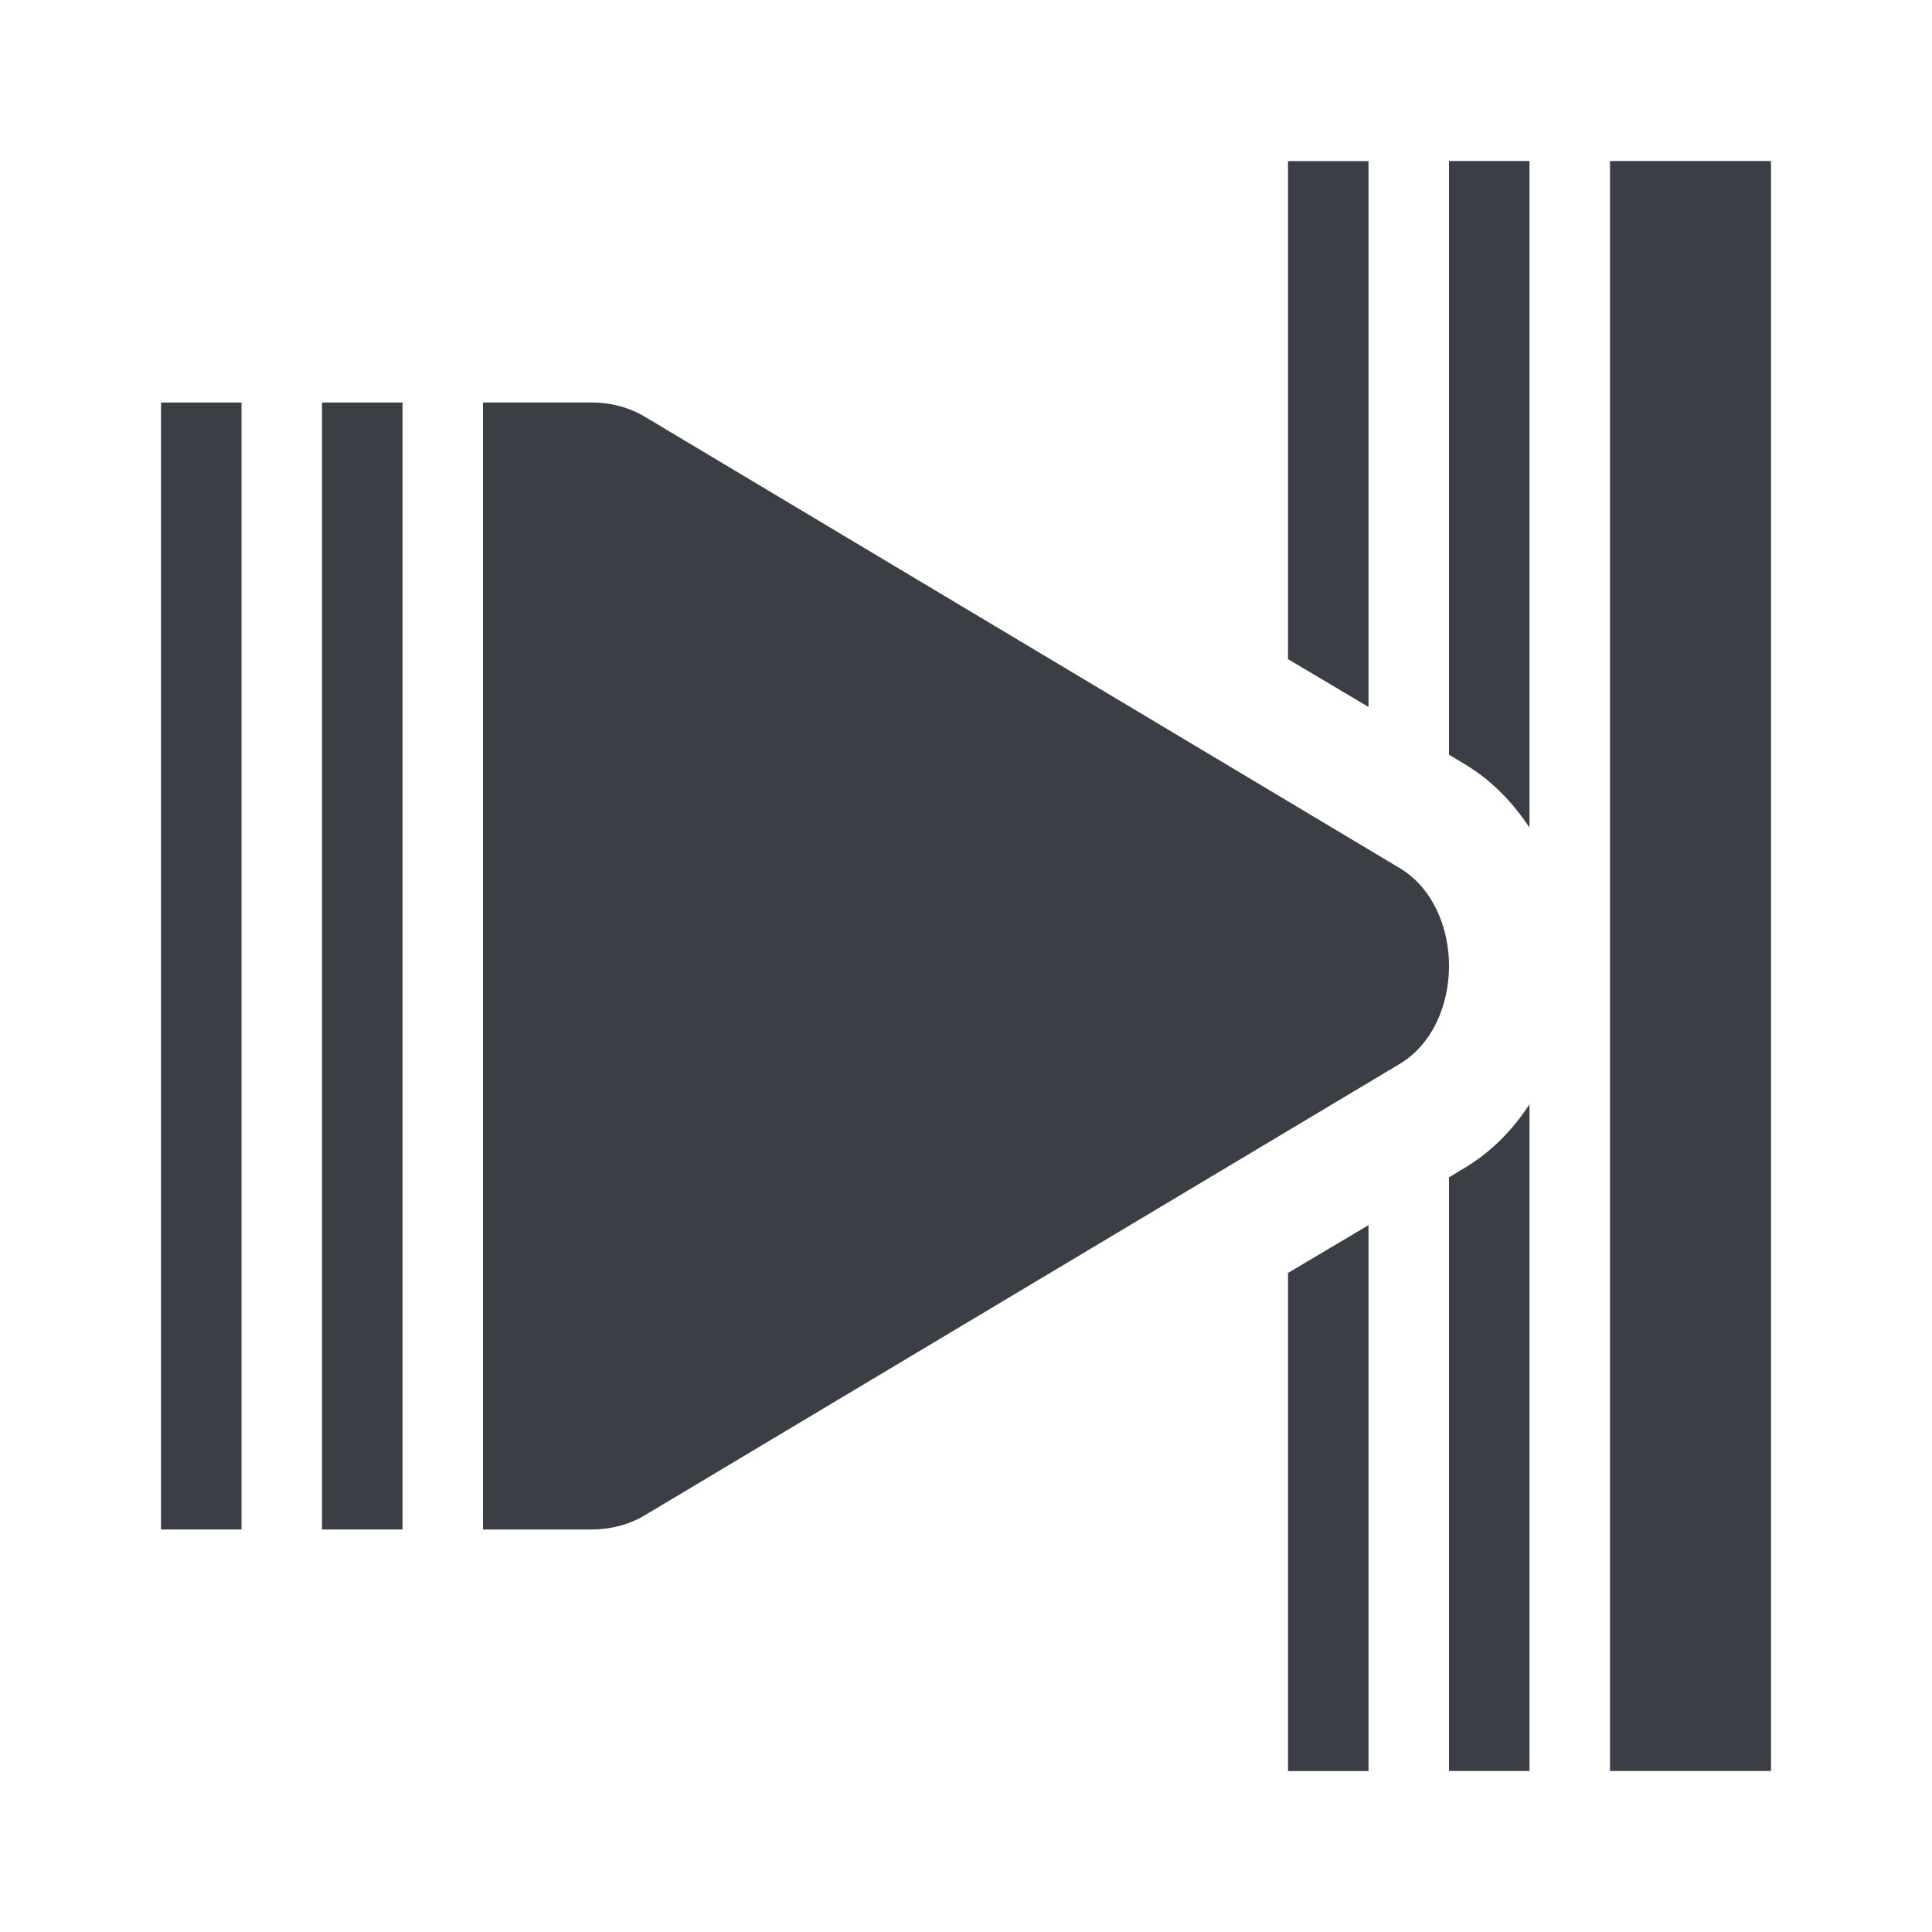
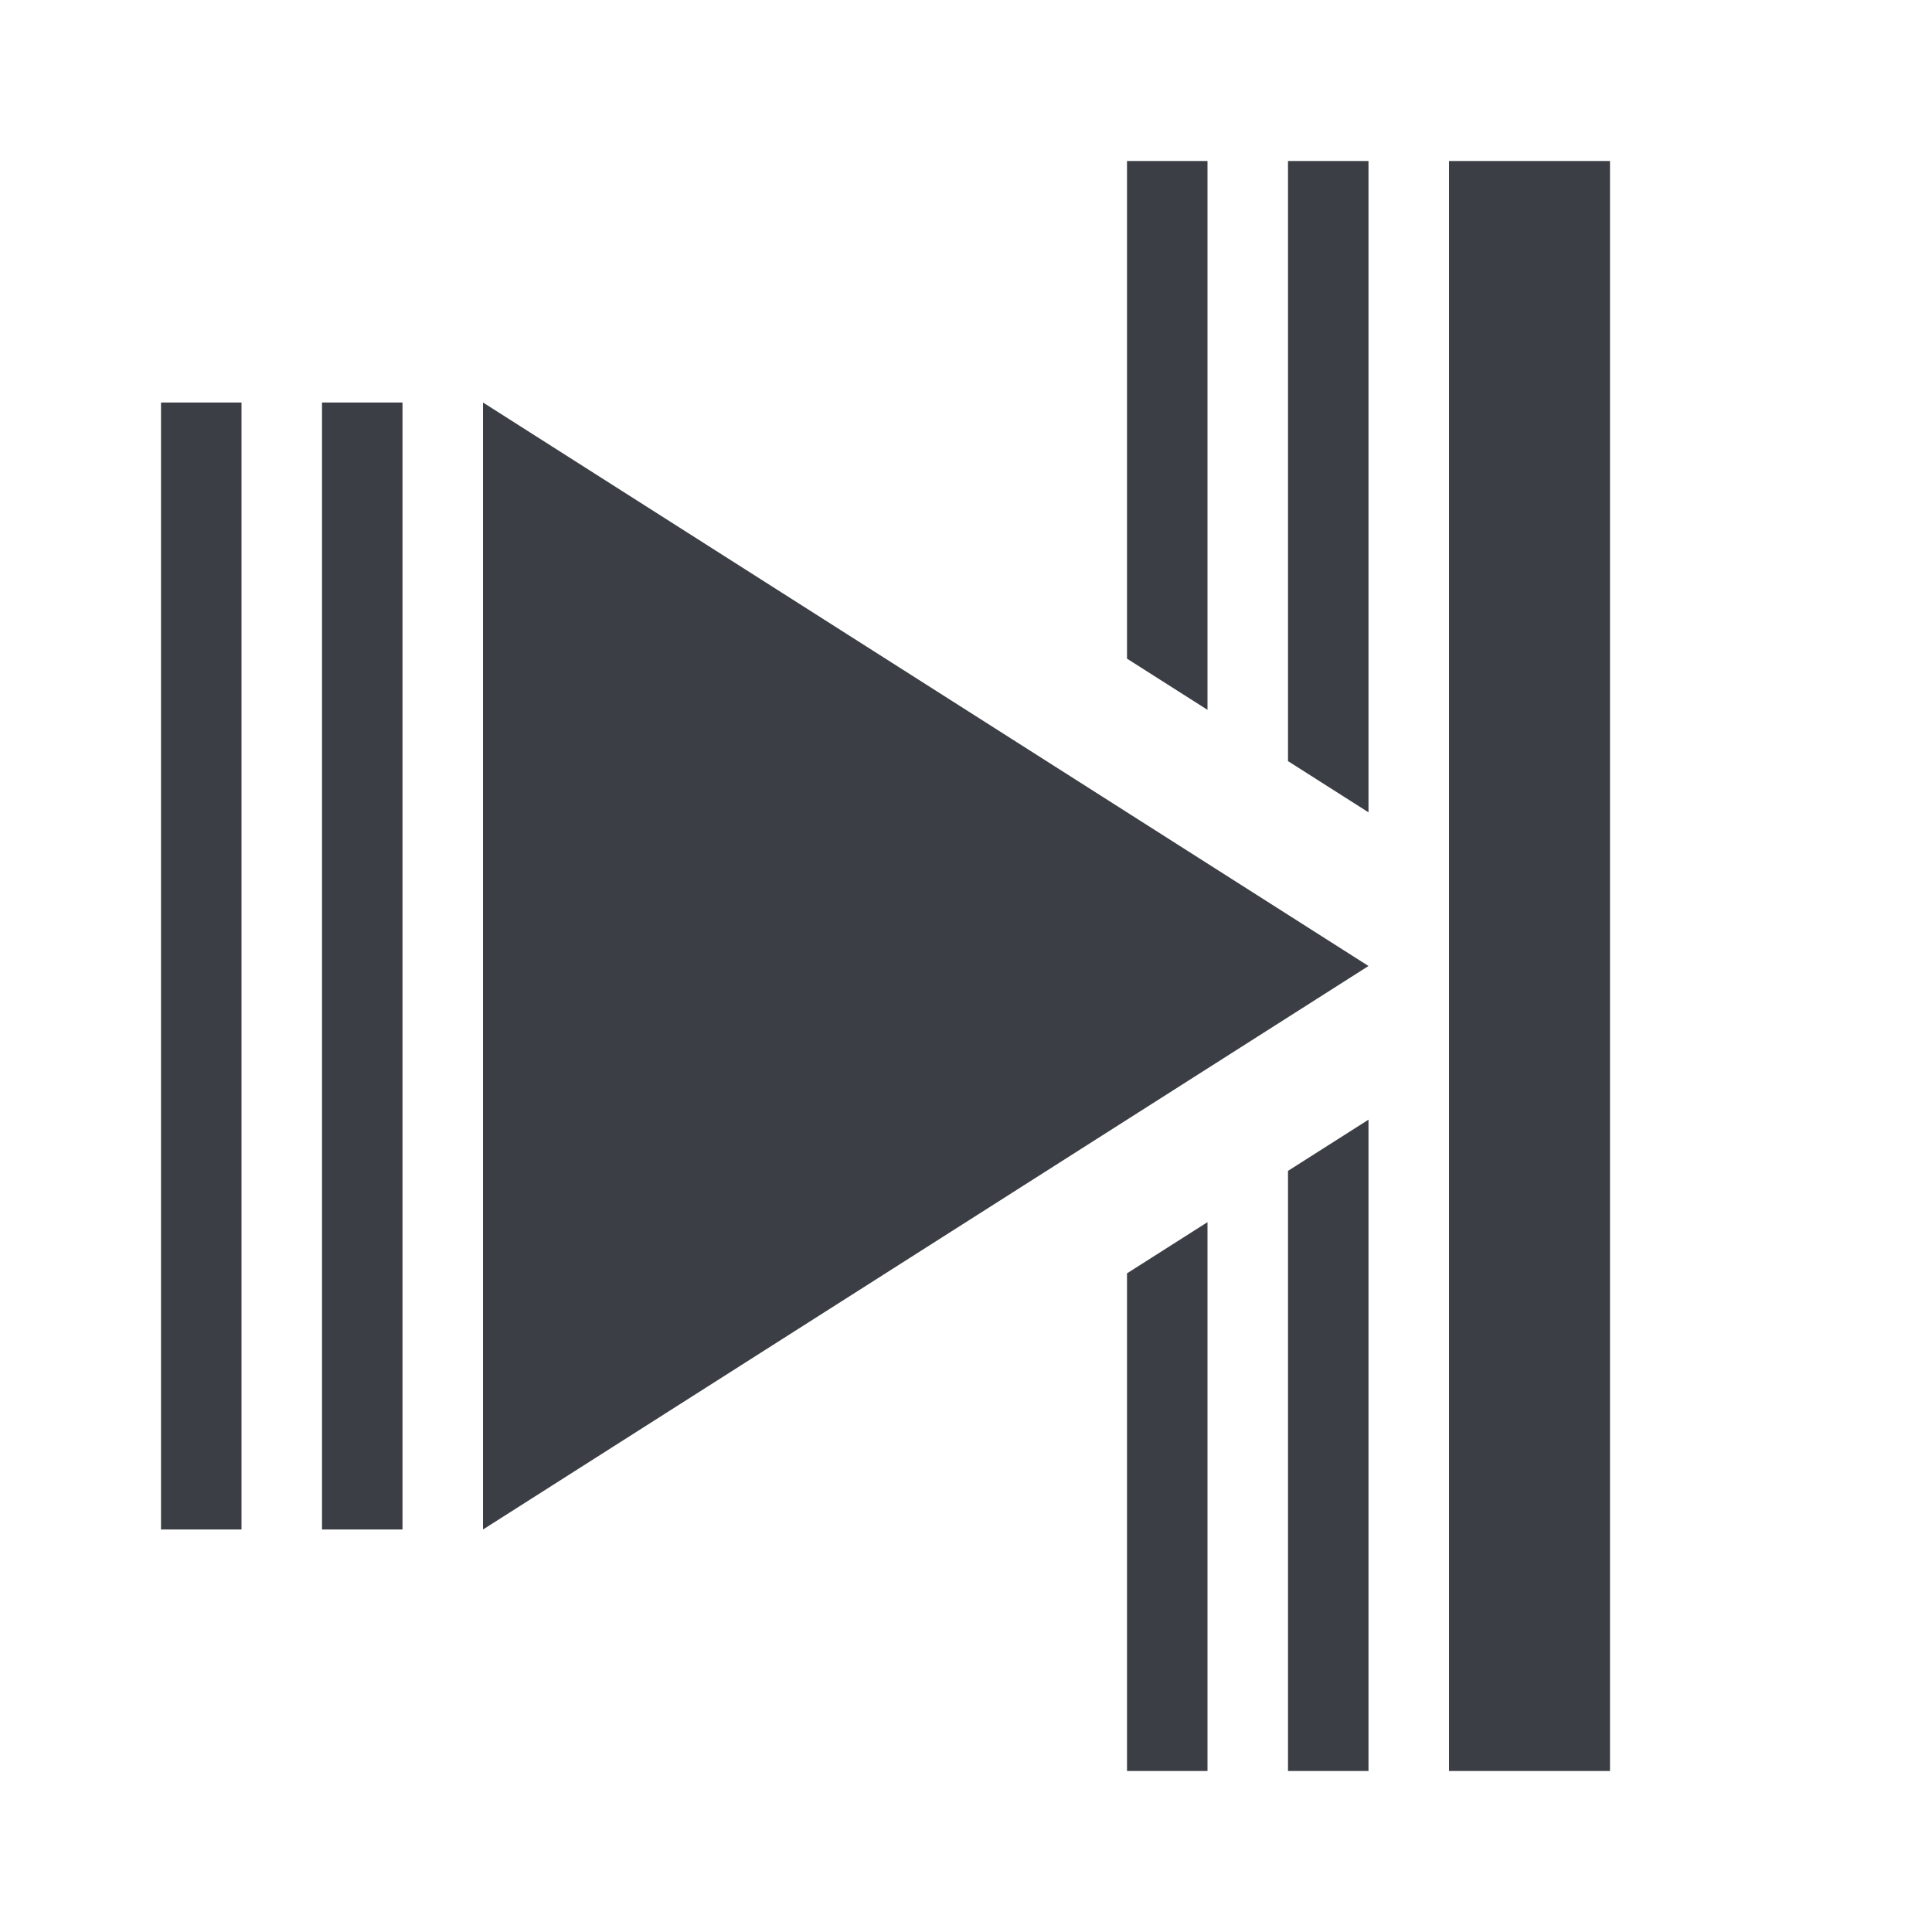
- <svg xmlns="http://www.w3.org/2000/svg" height="24" version="1.1" width="24">
-   <g transform="translate(-220.9999,-207)">
-     <rect height="20" style="fill:#3b3f45" width="2" x="241" y="209" />
-     <path d="m 239,209 0,7.375 0.156,0.094 c 0.372,0.215 0.634,0.498 0.844,0.812 l 0,-8.281 -1,0 z m 1,11.719 c -0.21,0.315 -0.472,0.597 -0.844,0.812 l -0.156,0.094 0,7.375 1,0 0,-8.281 z" style="fill:#3b3f45" />
-     <path d="m 237,209 0,6.188 1,0.594 0,-6.781 -1,0 z m 0,9.688 0,0.625 0.5,-0.312 -0.5,-0.312 z m 1,3.531 -1,0.594 0,6.188 1,0 0,-6.781 z" style="fill:#3b3f45" />
-     <path d="m 227,212 0,14 1.213,0 0.125,0 c 0.234,0.001 0.465,-0.054 0.669,-0.175 l 9.366,-5.6 c 0.416,-0.241 0.627,-0.733 0.627,-1.225 0,-0.492 -0.211,-0.984 -0.627,-1.225 l -9.366,-5.6 c -0.204,-0.121 -0.435,-0.177 -0.669,-0.175 l -0.125,0 z" style="fill:#3b3f45;stroke-width:2" />
-     <rect height="14" style="fill:#3b3f45" width="1" x="225" y="212" />
-     <rect height="14" style="fill:#3b3f45" width="1" x="223" y="212" />
+ <svg xmlns="http://www.w3.org/2000/svg" width="24px" height="24px" viewBox="0 0 24 24" version="1.1">
+   <defs />
+   <g id="Derived-24" stroke="none" stroke-width="1" fill="none" fill-rule="evenodd">
+     <g id="media-playback-pan" fill="#3B3F45">
+       <path d="M15,8.818 L15,2 L14,2 L14,8.182 L15,8.818 Z M15,15.182 L15,22 L14,22 L14,15.818 L15,15.182 Z M17,10.091 L17,2 L16,2 L16,9.455 L17,10.091 Z M17,13.909 L17,22 L16,22 L16,14.545 L17,13.909 Z" id="Combined-Shape" />
+       <rect id="Rectangle-Copy-4" x="18" y="2" width="2" height="20" />
+       <polygon id="Shape" points="6 5 6 19 17 12" />
+       <rect id="Rectangle" x="4" y="5" width="1" height="14" />
+       <rect id="Rectangle-Copy" x="2" y="5" width="1" height="14" />
+     </g>
  </g>
</svg>
